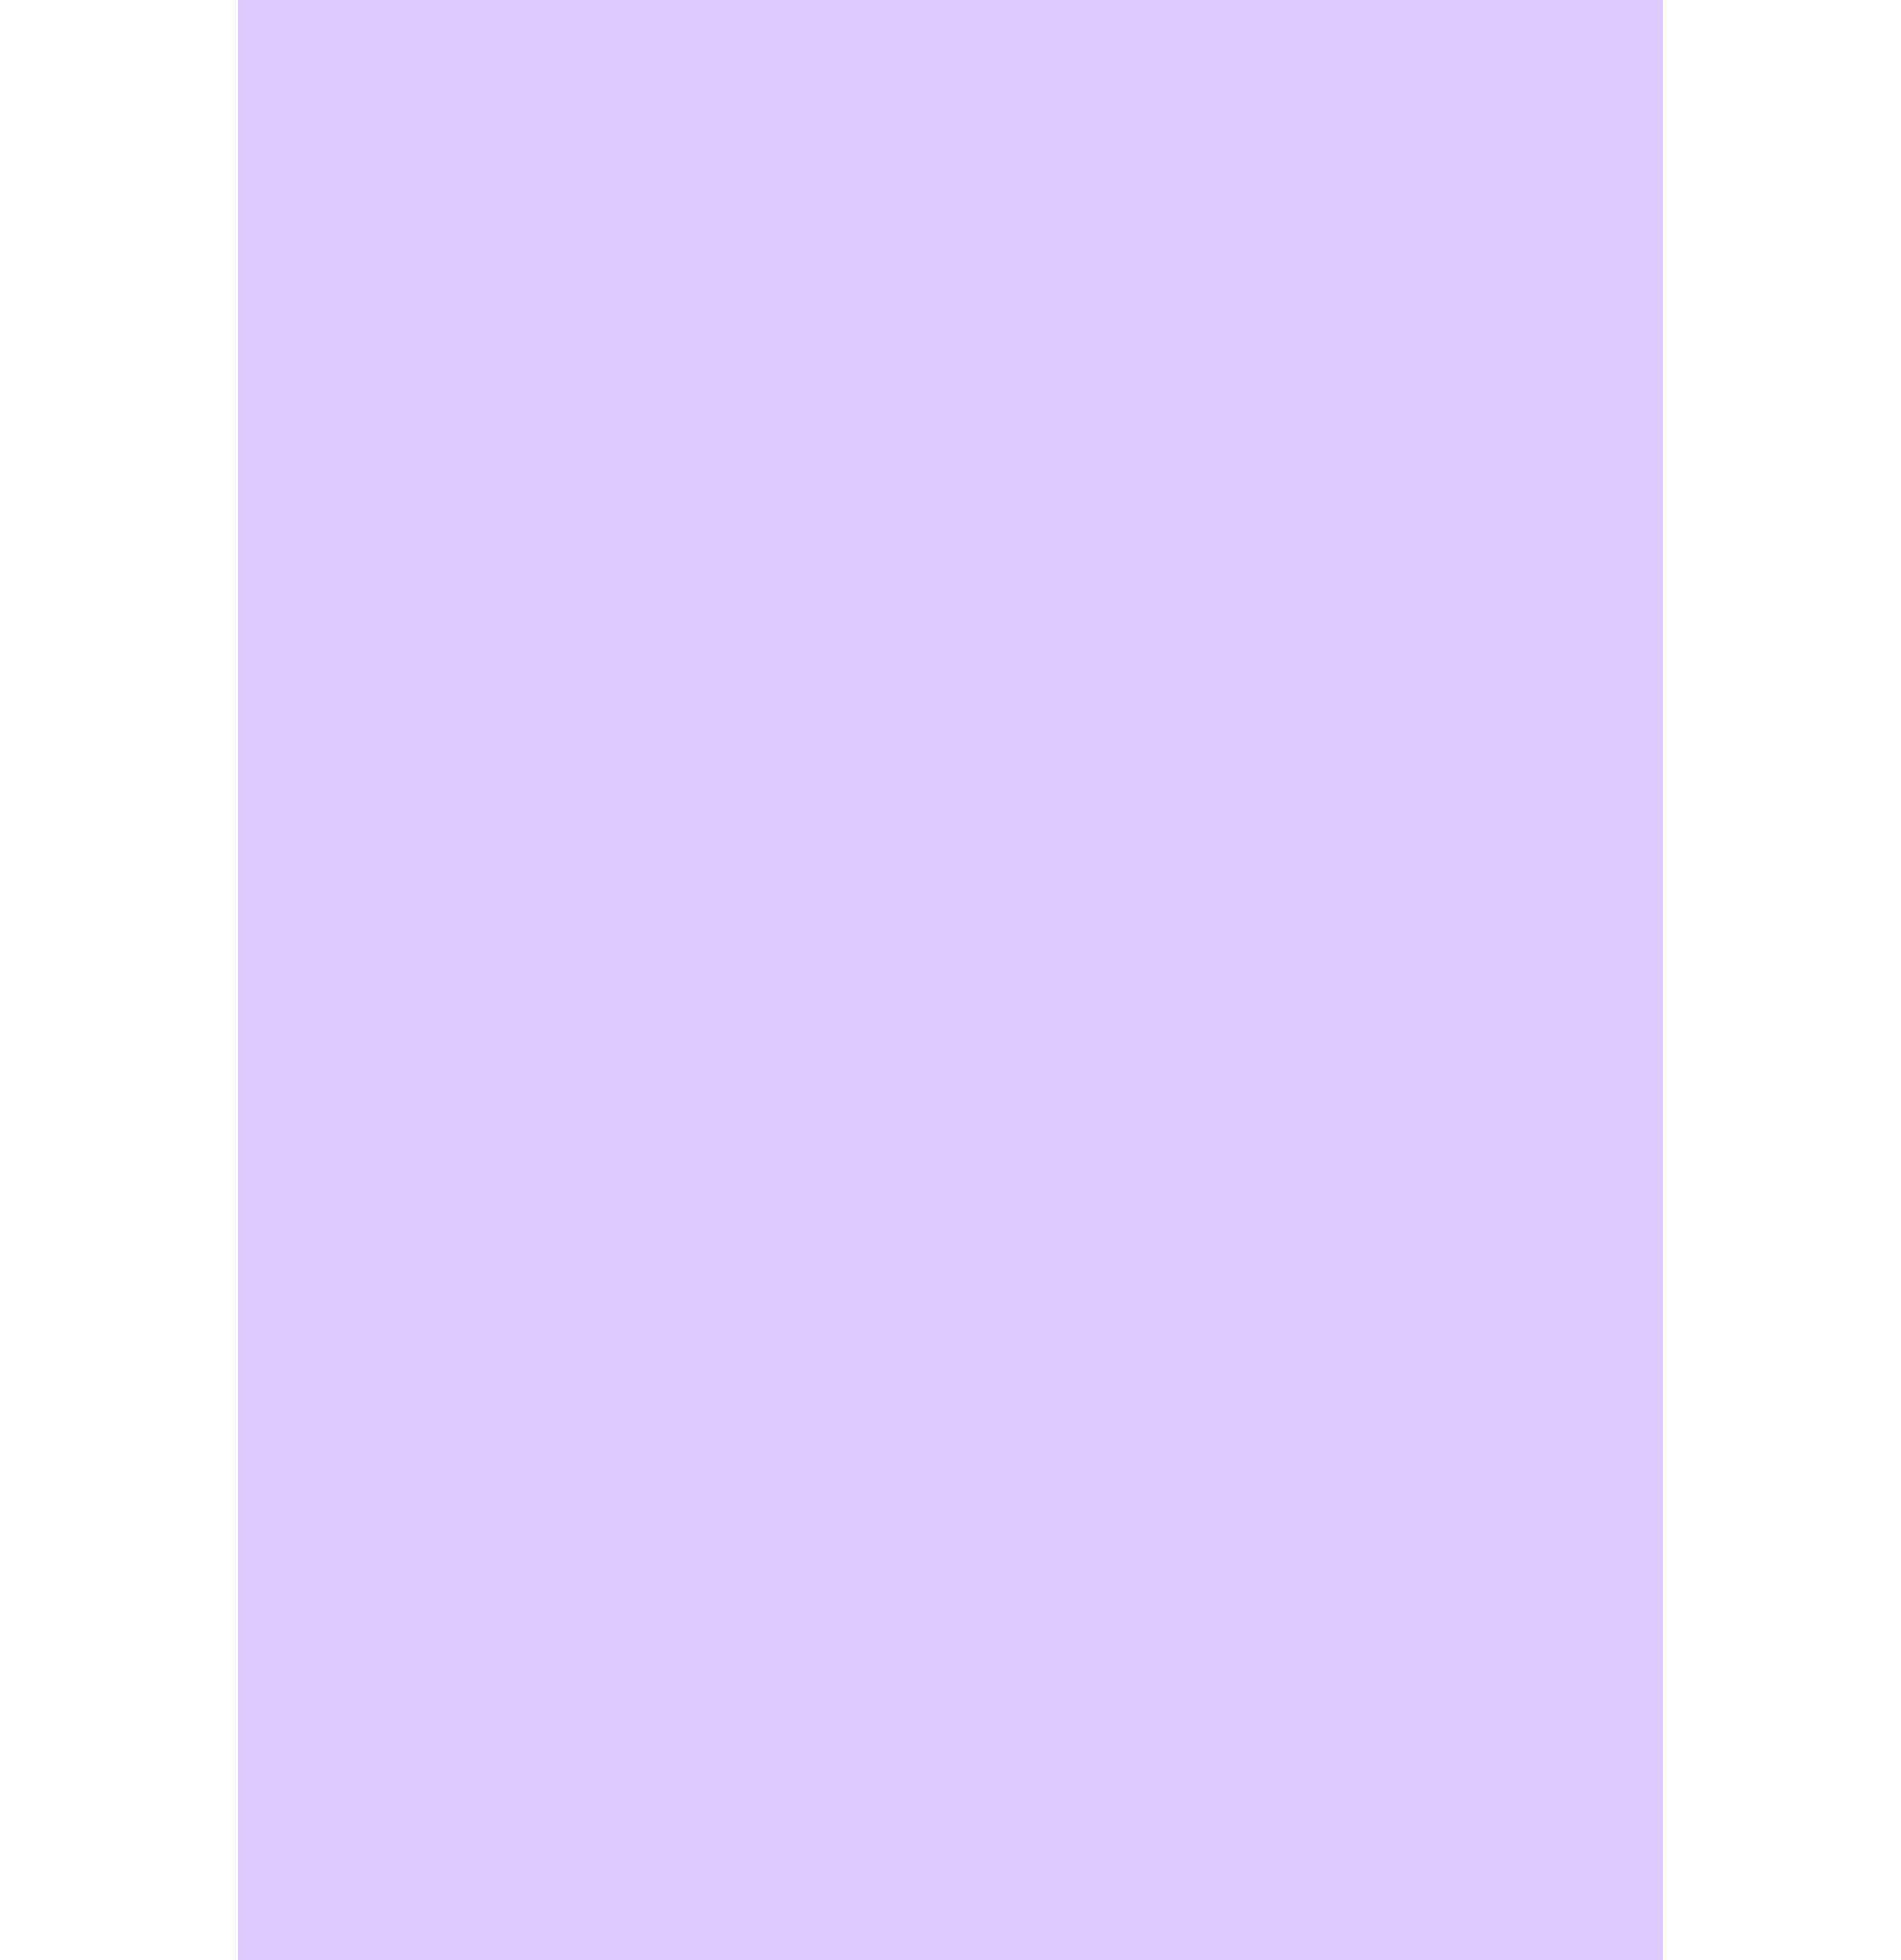
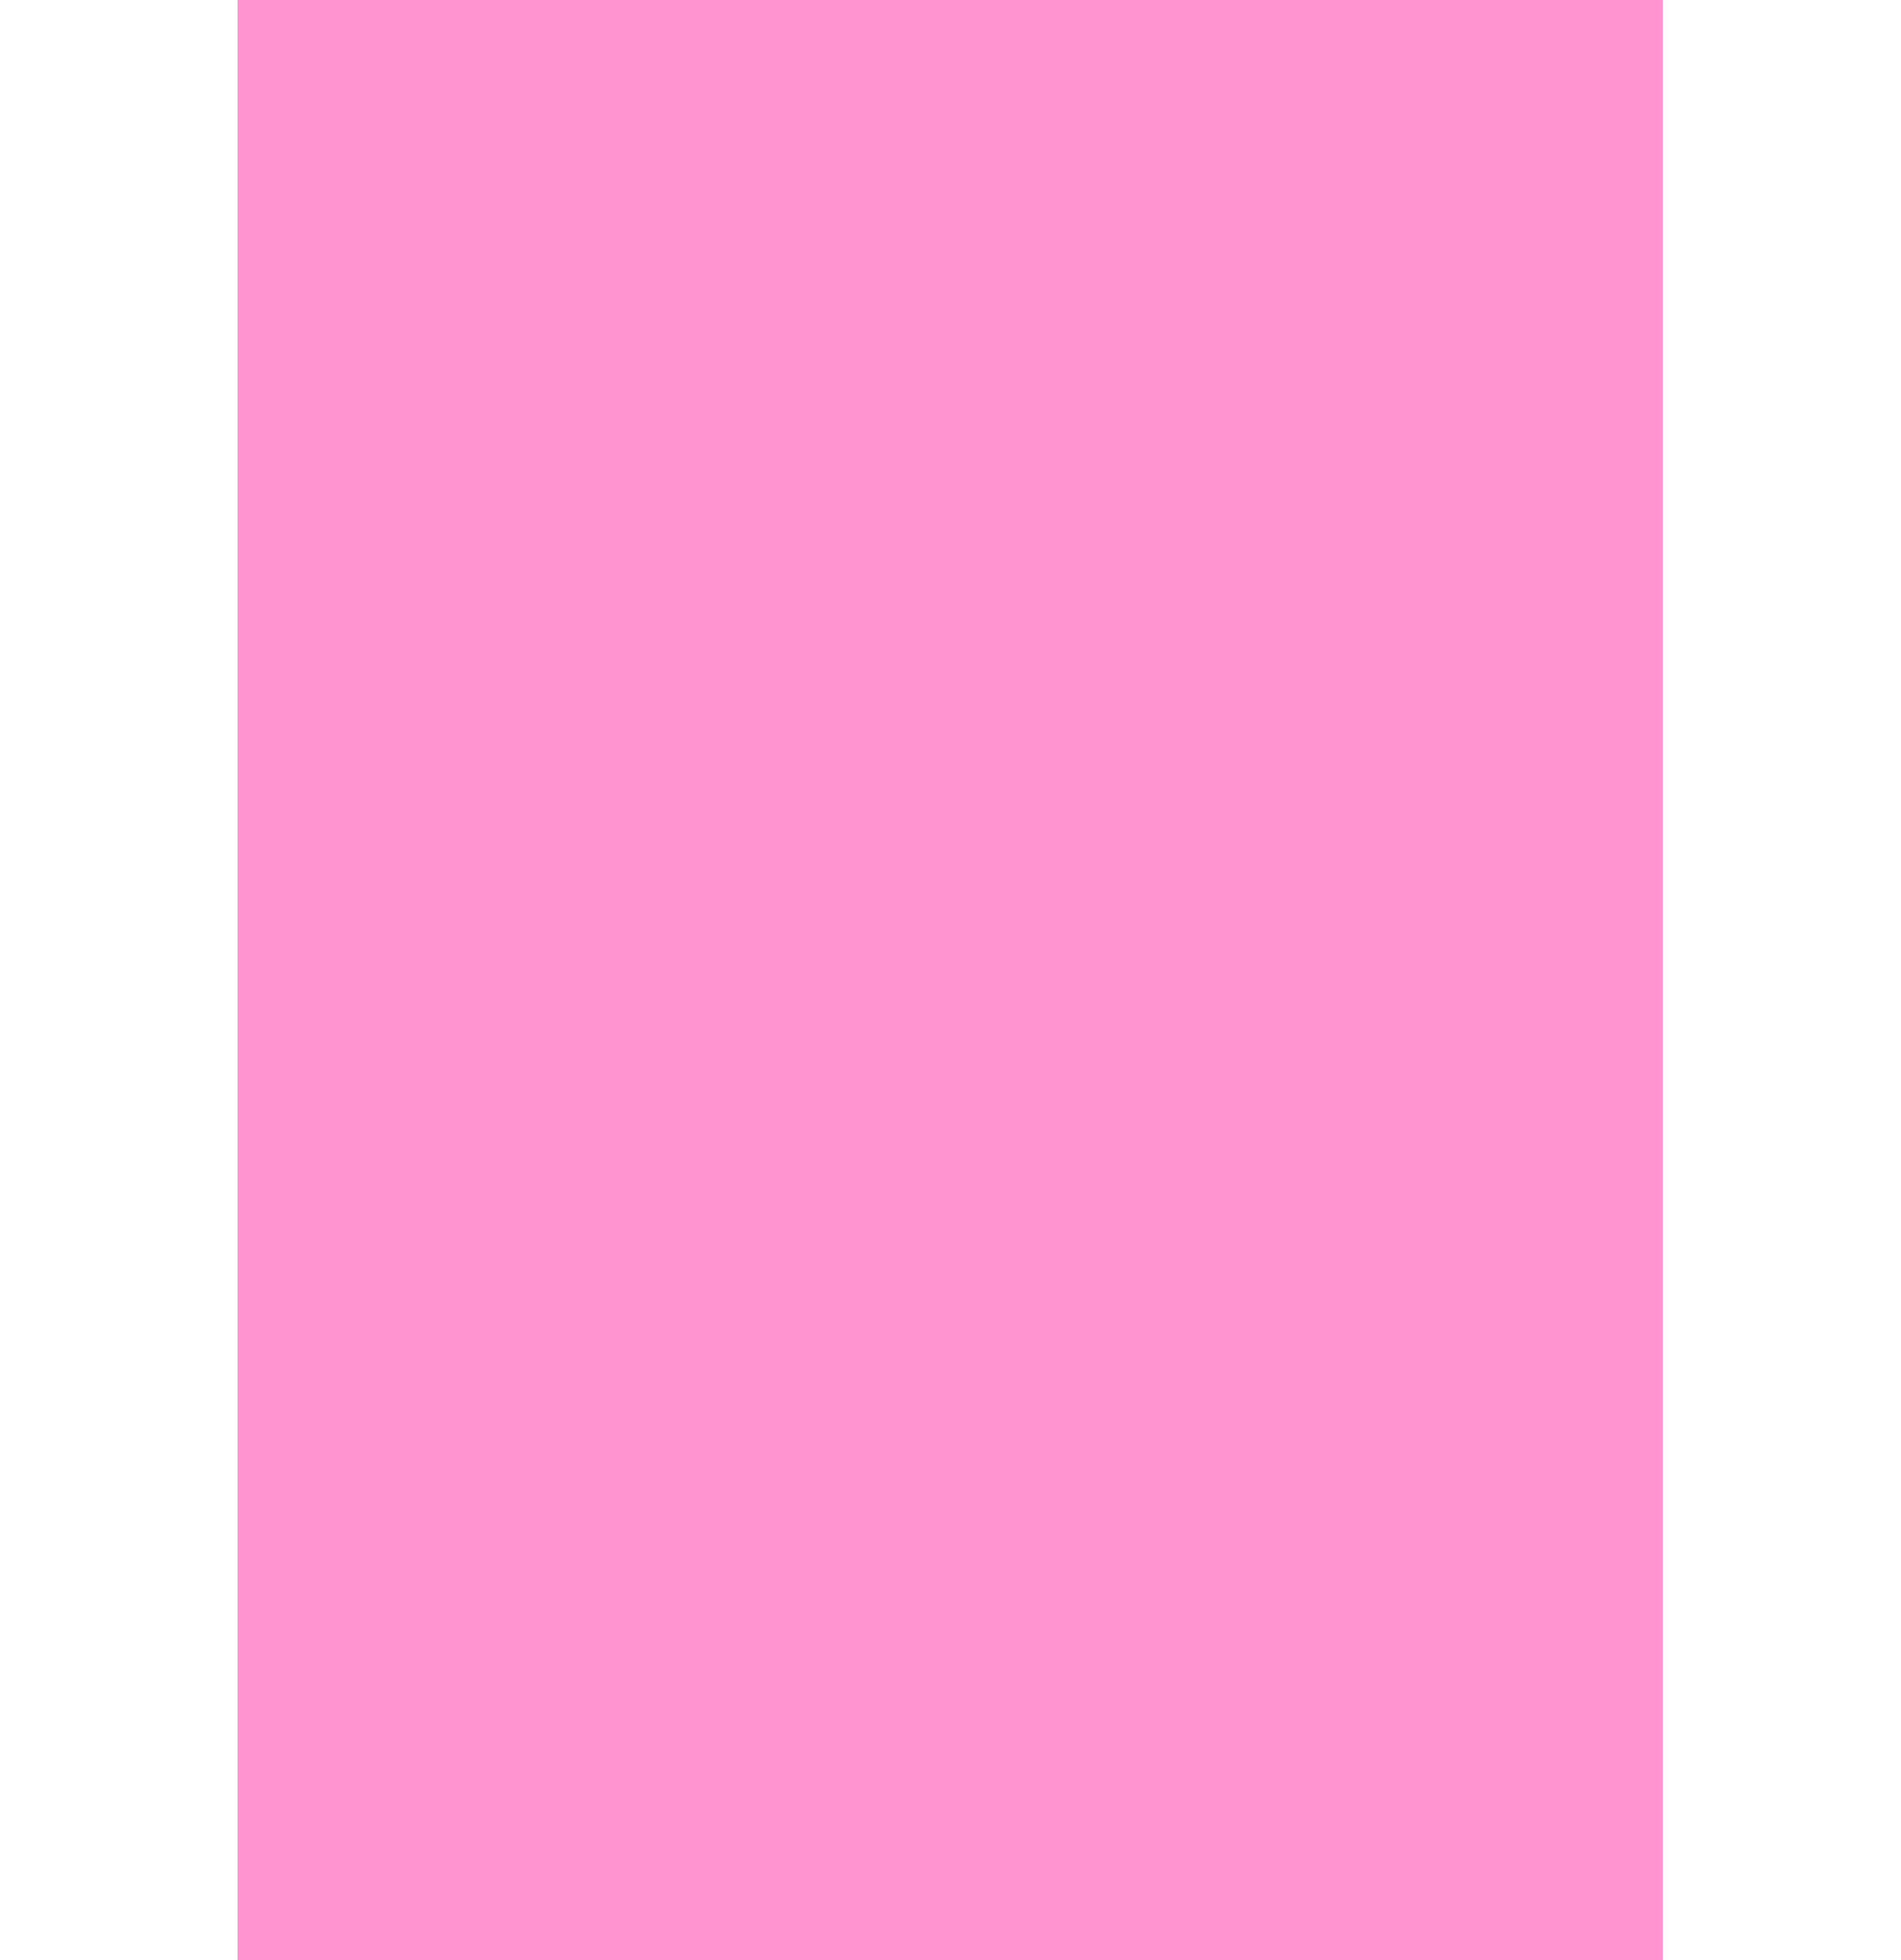
- <svg xmlns="http://www.w3.org/2000/svg" xmlns:ns1="http://www.openswatchbook.org/uri/2009/osb" width="9.031mm" height="9.313mm" viewBox="0 0 32 33" id="svg6927" version="1.1">
+ <svg xmlns="http://www.w3.org/2000/svg" xmlns:ns1="http://www.openswatchbook.org/uri/2009/osb" version="1.1" id="svg6927" viewBox="0 0 32 33" height="9.313mm" width="9.031mm">
  <defs id="defs6929">
-     <linearGradient id="selected_bg_color" ns1:paint="solid">
-       <stop style="stop-color:#5294e2;stop-opacity:1;" offset="0" id="stop4138" />
+     <linearGradient ns1:paint="solid" id="selected_bg_color">
+       <stop id="stop4138" offset="0" style="stop-color:#5294e2;stop-opacity:1;" />
    </linearGradient>
  </defs>
-   <g id="layer1" transform="translate(-137,-382.3622)">
-     <g transform="matrix(0.0689655,0,0,1,71.27589,274.3622)" id="g6908" style="fill:#bd93f9;fill-opacity:1;opacity:0.5">
-       <rect y="108" x="1011" height="33" width="348" id="rect5271" style="opacity:1;fill:#bd93f9;fill-opacity:1;stroke:none;stroke-width:1;stroke-linecap:butt;stroke-linejoin:miter;stroke-miterlimit:4;stroke-dasharray:none;stroke-dashoffset:0;stroke-opacity:0" />
+   <g transform="translate(-137,-382.3622)" id="layer1">
+     <g style="fill:#ff79c6;fill-opacity:1;opacity:0.8" id="g6908" transform="matrix(0.0689655,0,0,1,71.27589,274.3622)">
+       <rect style="opacity:1;fill:#ff79c6;fill-opacity:1;stroke:none;stroke-width:1;stroke-linecap:butt;stroke-linejoin:miter;stroke-miterlimit:4;stroke-dasharray:none;stroke-dashoffset:0;stroke-opacity:0" id="rect5271" width="348" height="33" x="1011" y="108" />
    </g>
  </g>
</svg>
